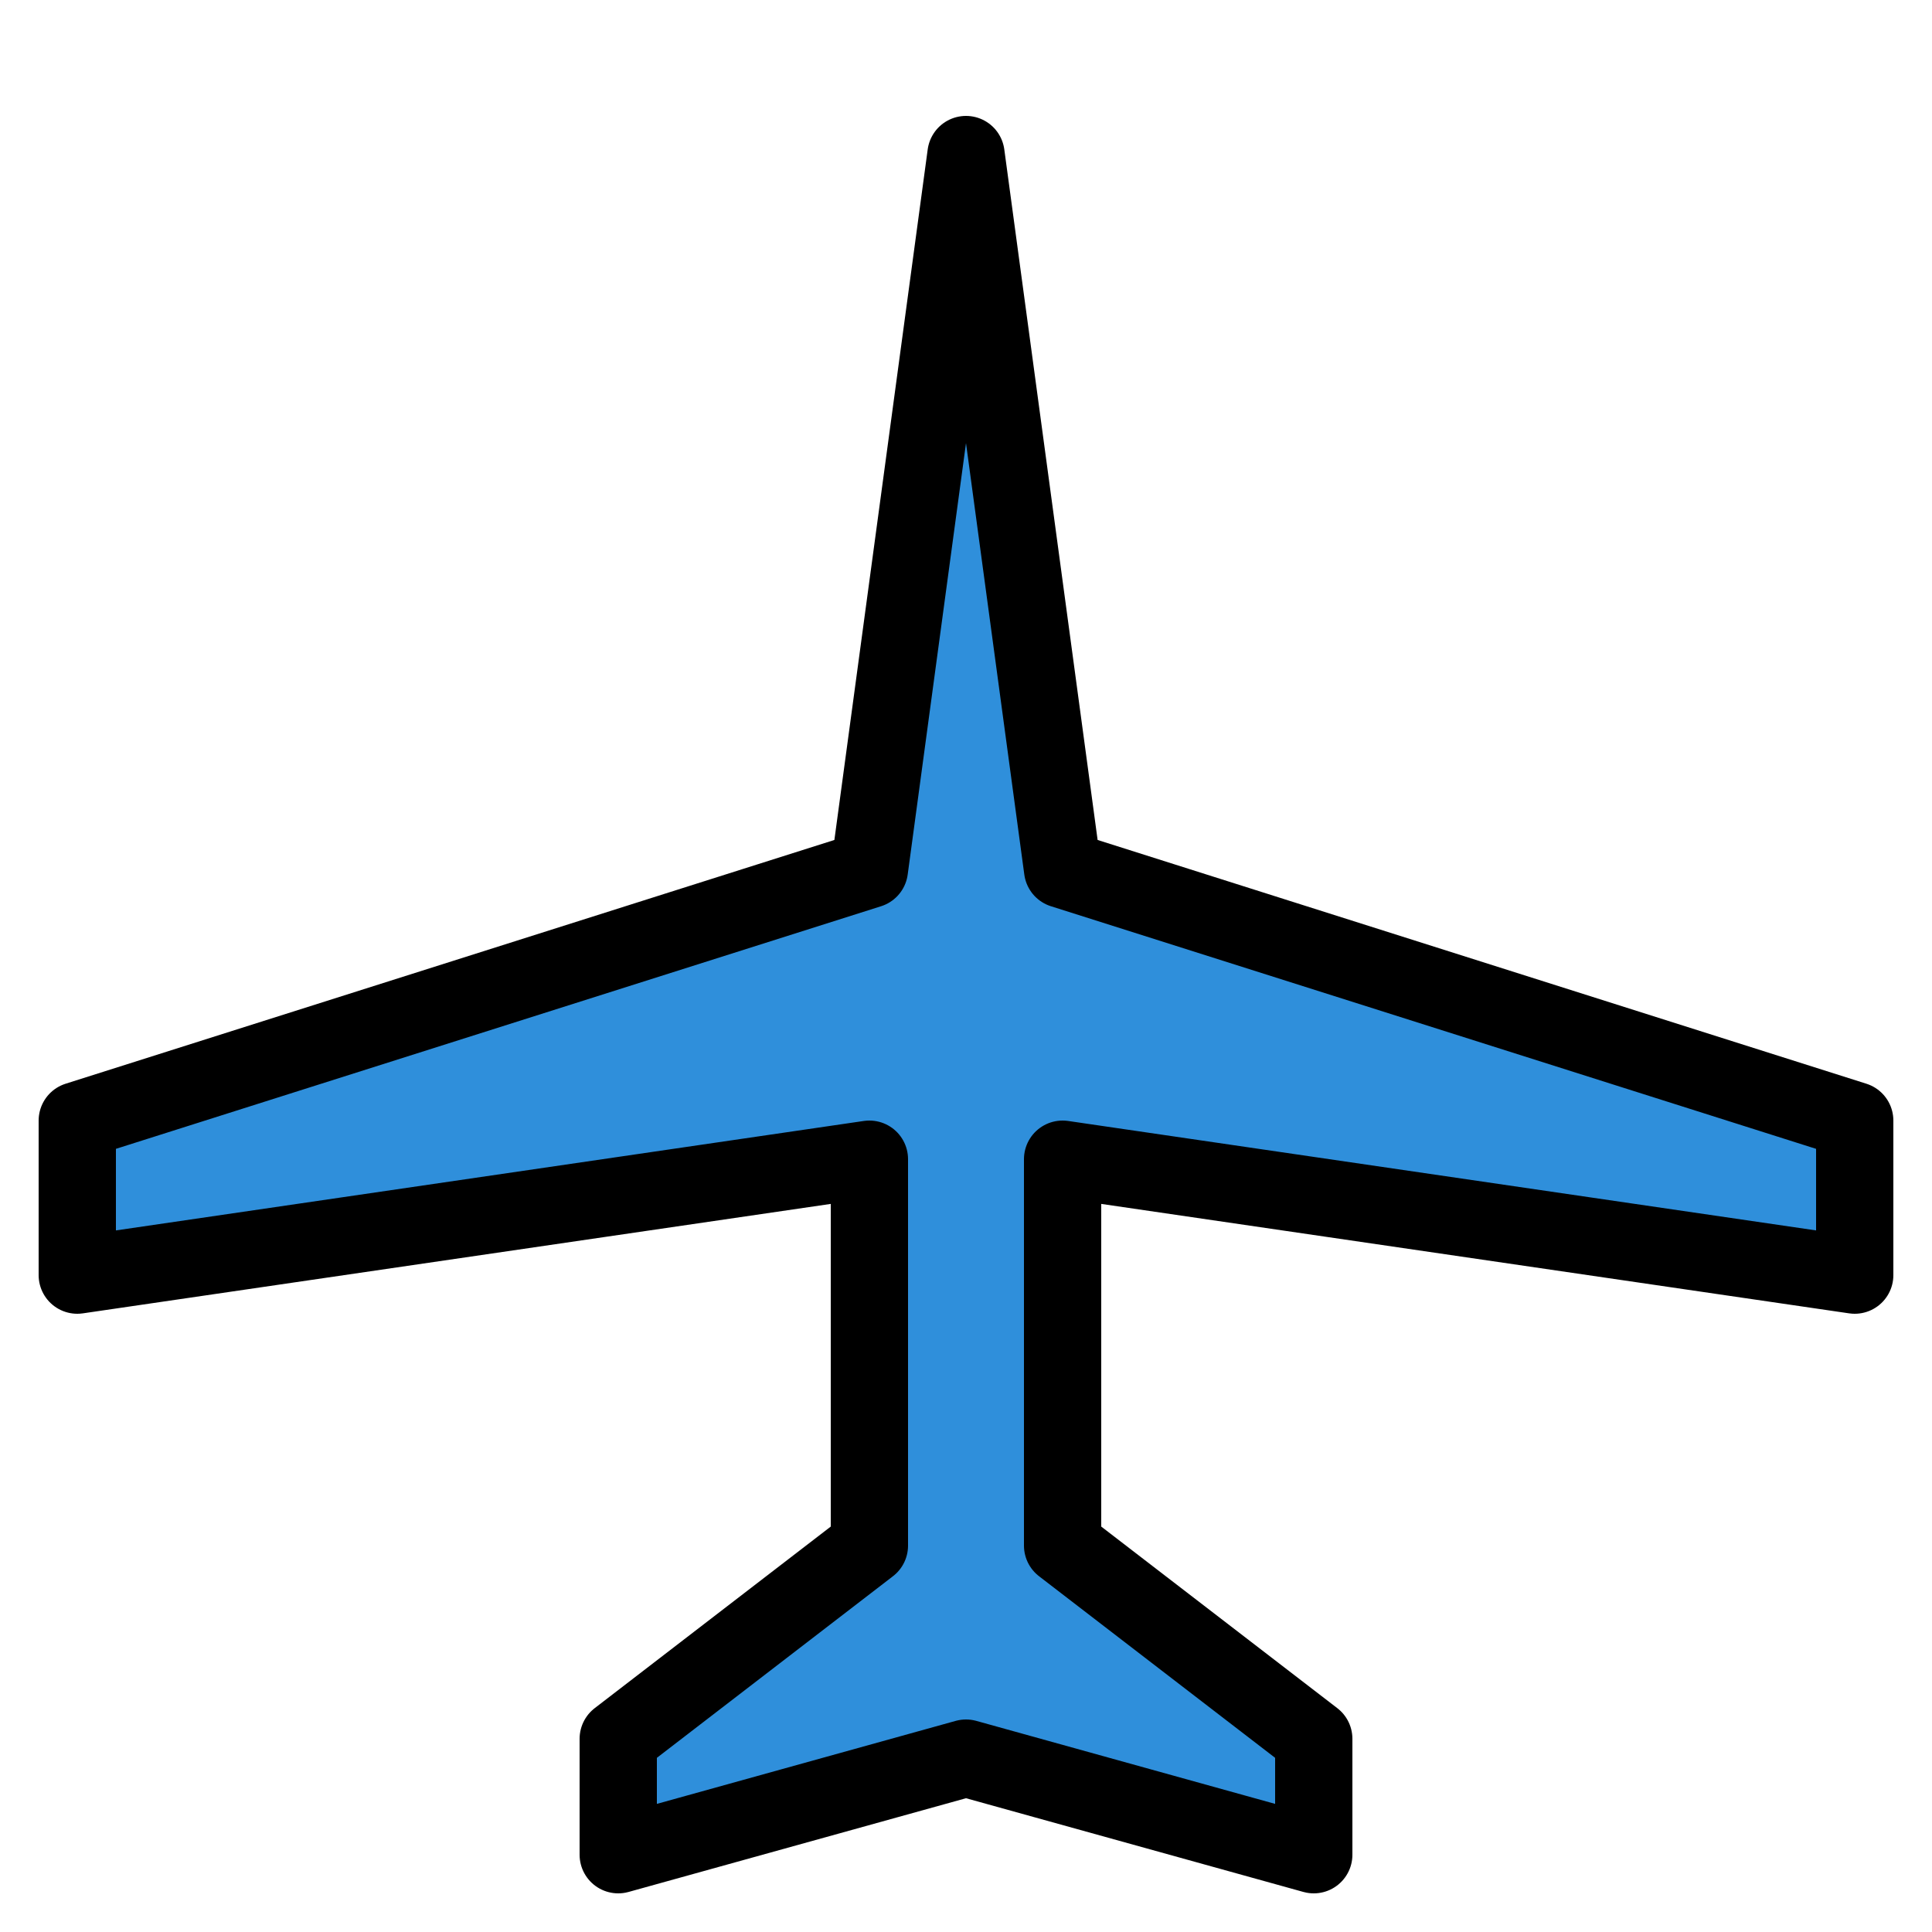
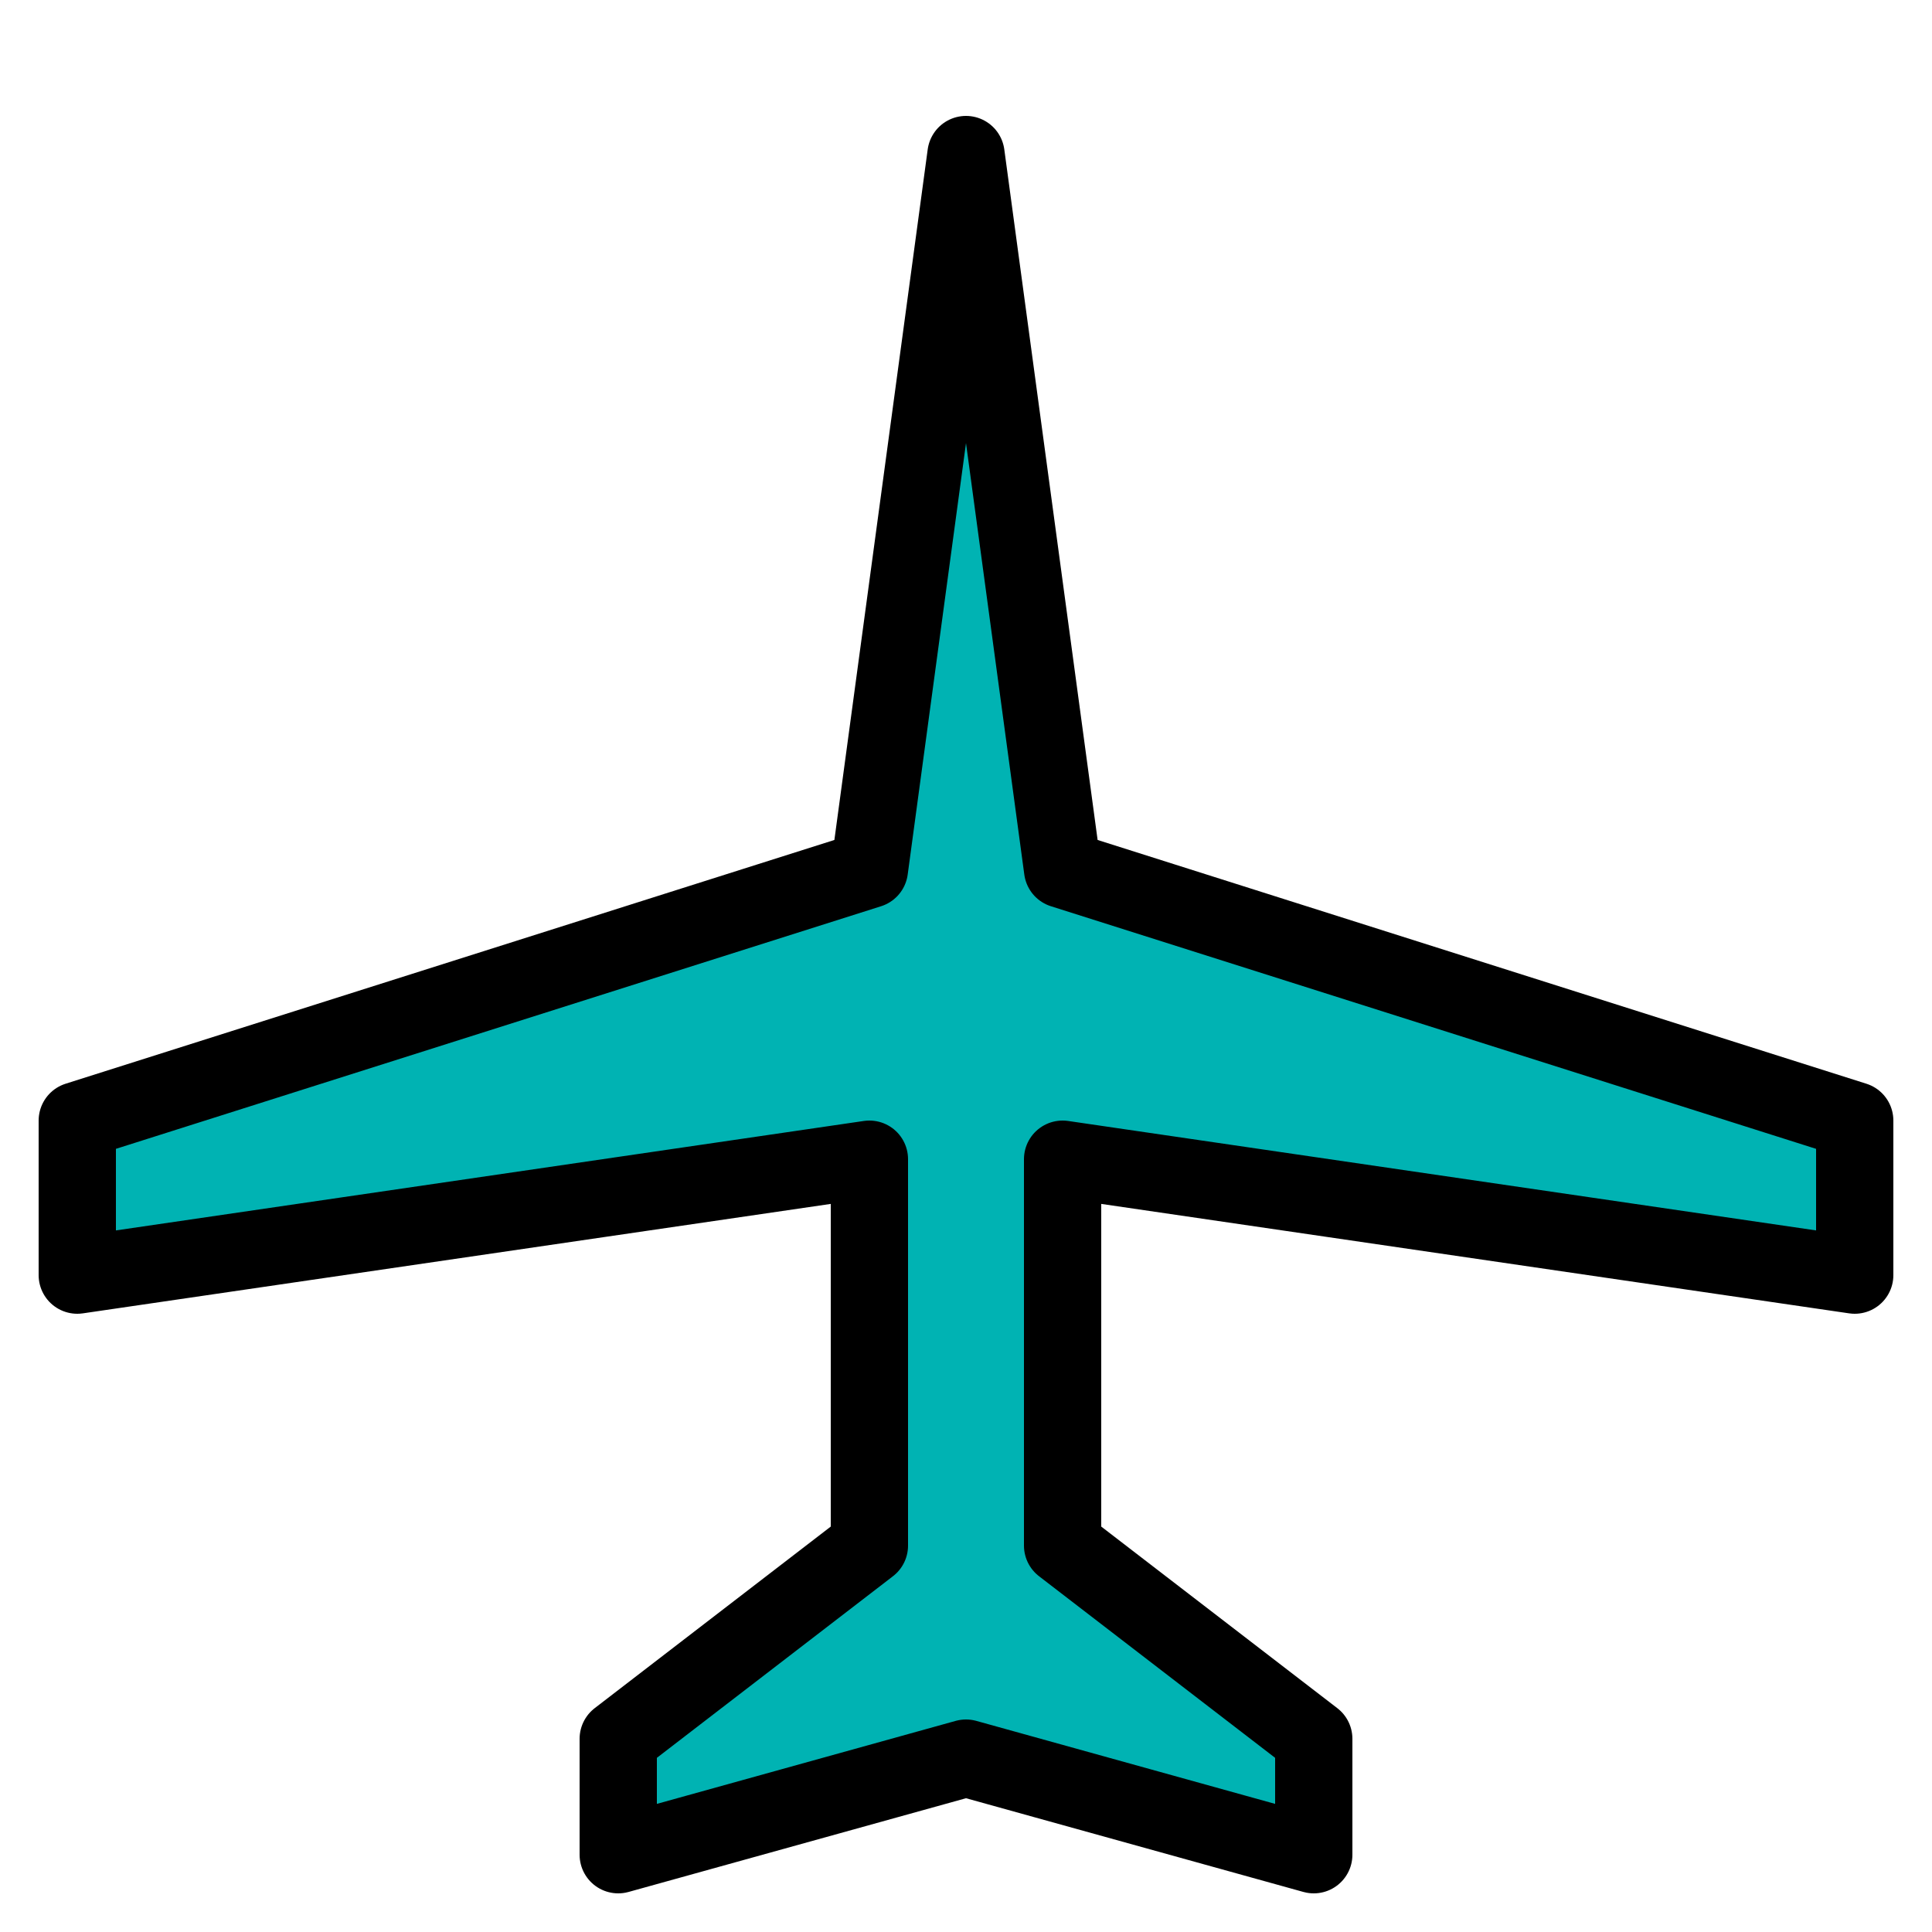
<svg xmlns="http://www.w3.org/2000/svg" width="100" height="100" viewBox="0 0 100 100">
-   <path d="M50 8 L55 45 L96 58 L96 66 L55 60 L55 80 L68 90 L68 96 L50 91 L32 96 L32 90 L45 80 L45 60 L4 66 L4 58 L45 45 Z" fill="#2f8fdb" stroke="#000000" stroke-width="4" stroke-linejoin="round" />
+   <path d="M50 8 L55 45 L96 58 L96 66 L55 60 L55 80 L68 90 L68 96 L50 91 L32 96 L32 90 L45 80 L45 60 L4 66 L4 58 L45 45 Z" fill="#00b3b3" stroke="#000000" stroke-width="4" stroke-linejoin="round" />
</svg>
